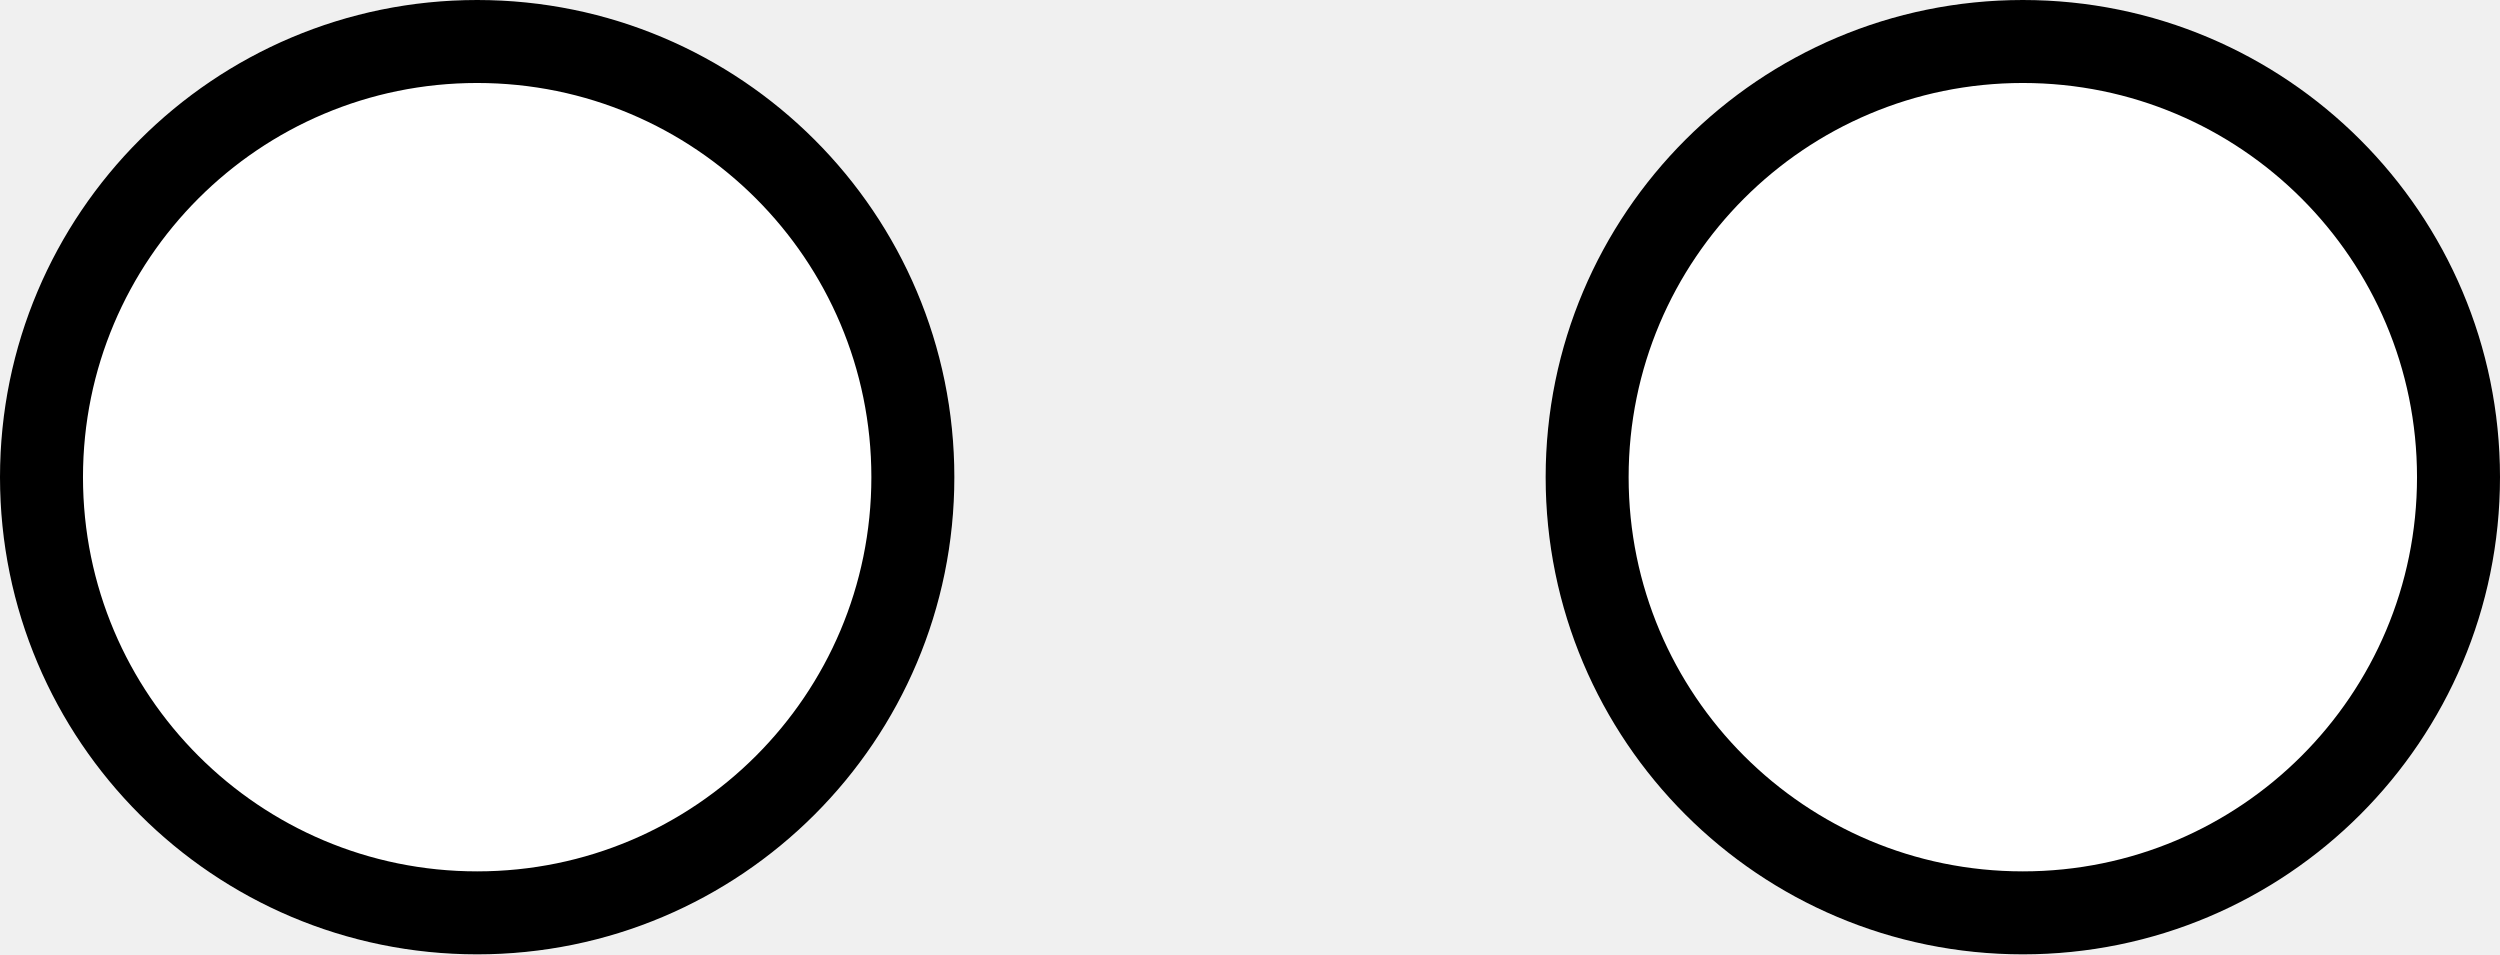
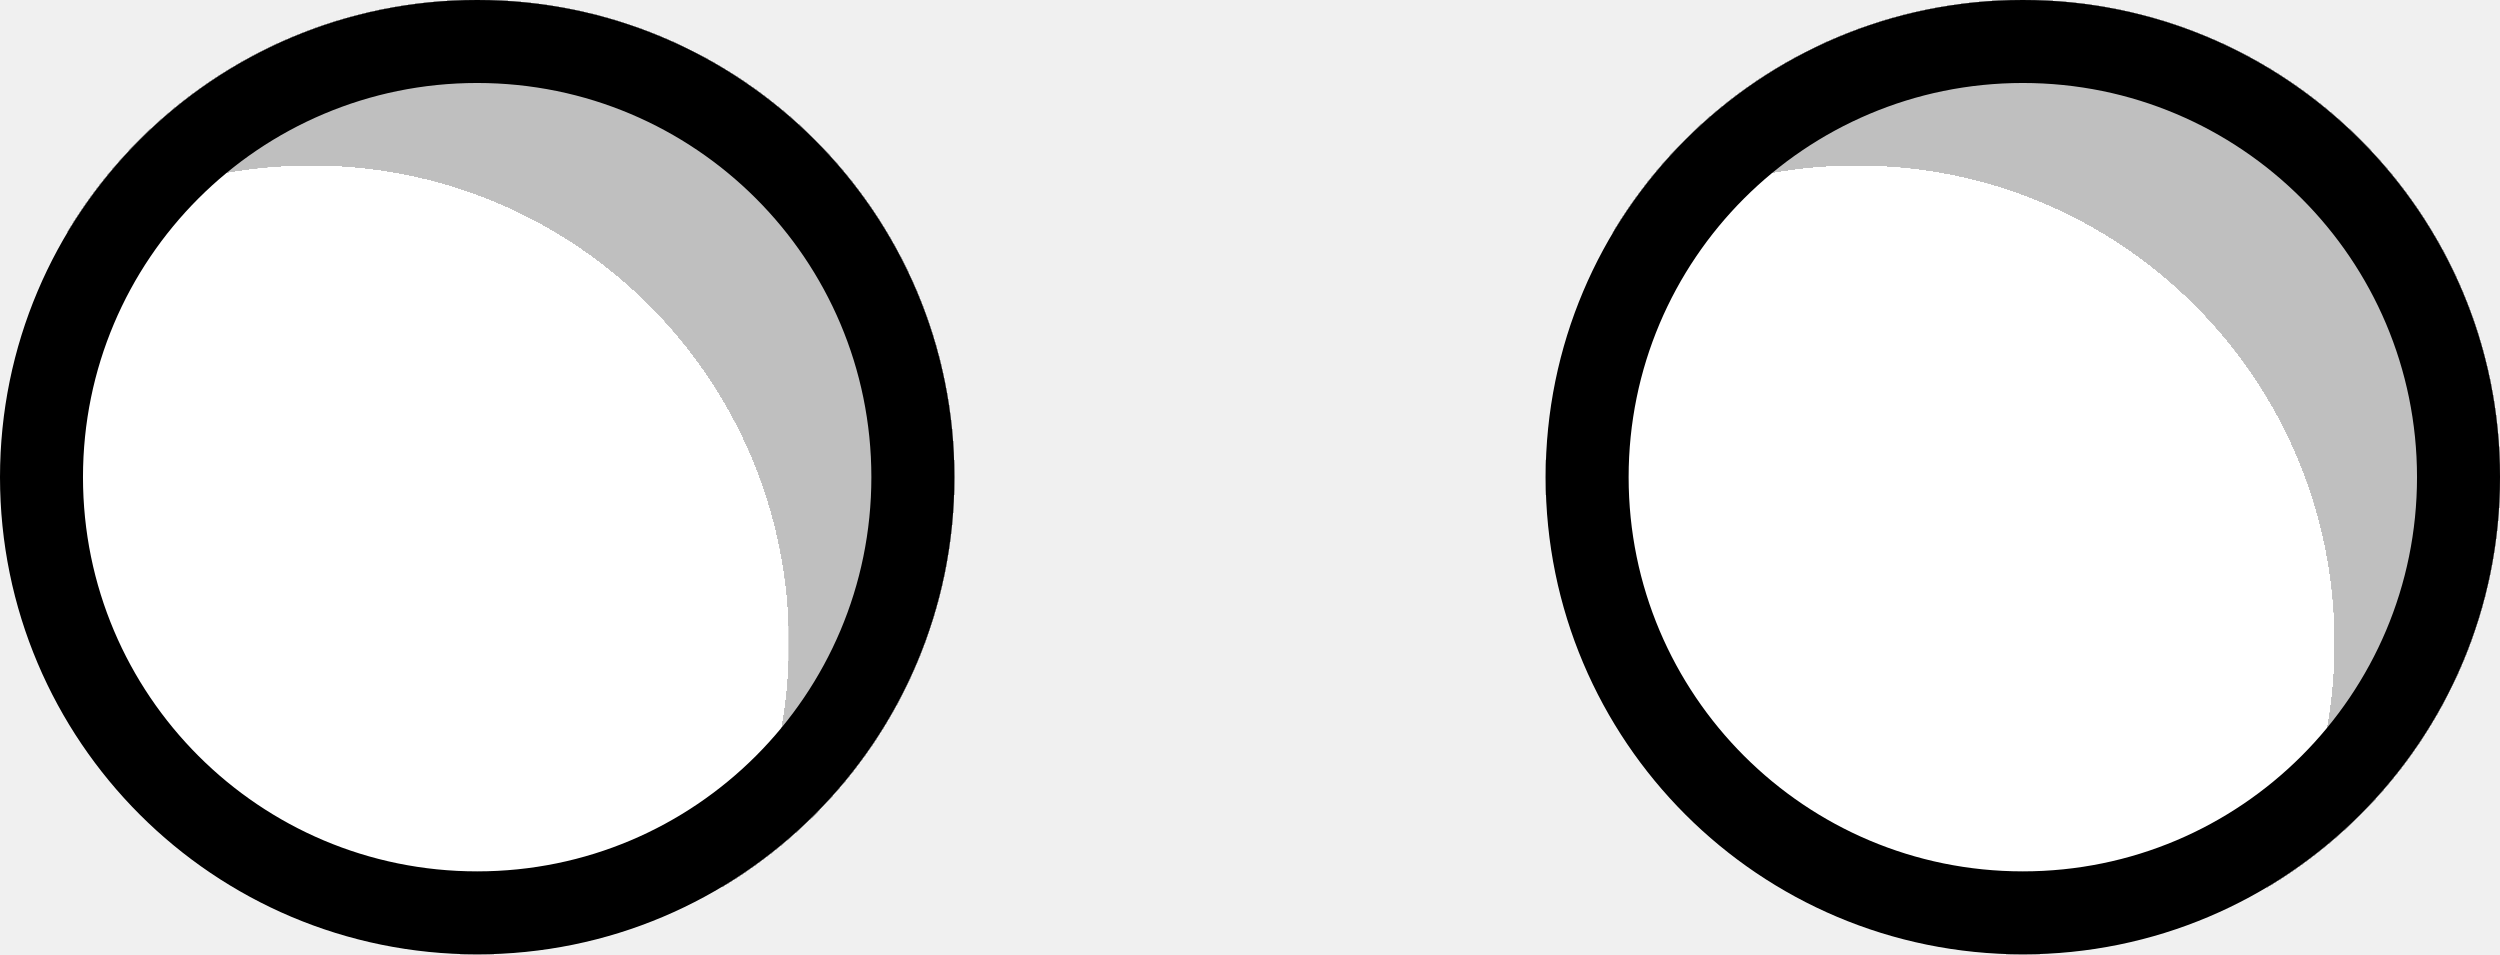
<svg xmlns="http://www.w3.org/2000/svg" width="482" height="184" viewBox="0 0 482 184" fill="none">
-   <circle cx="92" cy="92" r="92" fill="white" />
+   <g filter="url(#filter0_eyes-large-white)">
+     <circle cx="92" cy="92" r="92" fill="white" />
+   </g>
  <circle cx="92" cy="92" r="84" stroke="black" stroke-width="16" />
-   <circle cx="390" cy="92" r="92" fill="white" />
+   <g filter="url(#filter1_eyes-large-white)">
+     <circle cx="390" cy="92" r="92" fill="white" />
+   </g>
  <circle cx="390" cy="92" r="84" stroke="black" stroke-width="16" />
+   <defs>
+     <filter id="filter0_eyes-large-white" x="0" y="0" width="184" height="184" filterUnits="userSpaceOnUse" color-interpolation-filters="sRGB">
+       <feFlood flood-opacity="0" result="BackgroundImageFix" />
+       <feBlend mode="normal" in="SourceGraphic" in2="BackgroundImageFix" result="shape" />
+       <feColorMatrix in="SourceAlpha" type="matrix" values="0 0 0 0 0 0 0 0 0 0 0 0 0 0 0 0 0 0 127 0" result="hardAlpha" />
+       <feOffset dx="24" dy="-24" />
+       <feComposite in2="hardAlpha" operator="arithmetic" k2="-1" k3="1" />
+       <feColorMatrix type="matrix" values="0 0 0 0 1 0 0 0 0 1 0 0 0 0 1 0 0 0 0.08 0" />
+       <feBlend mode="normal" in2="shape" result="effect1_innerShadow_207_3456" />
+       <feColorMatrix in="SourceAlpha" type="matrix" values="0 0 0 0 0 0 0 0 0 0 0 0 0 0 0 0 0 0 127 0" result="hardAlpha" />
+       <feOffset dx="-32" dy="32" />
+       <feComposite in2="hardAlpha" operator="arithmetic" k2="-1" k3="1" />
+       <feColorMatrix type="matrix" values="0 0 0 0 0 0 0 0 0 0 0 0 0 0 0 0 0 0 0.25 0" />
+       <feBlend mode="normal" in2="effect1_innerShadow_207_3456" result="effect2_innerShadow_207_3456" />
+     </filter>
+     <filter id="filter1_eyes-large-white" x="298" y="0" width="184" height="184" filterUnits="userSpaceOnUse" color-interpolation-filters="sRGB">
+       <feFlood flood-opacity="0" result="BackgroundImageFix" />
+       <feBlend mode="normal" in="SourceGraphic" in2="BackgroundImageFix" result="shape" />
+       <feColorMatrix in="SourceAlpha" type="matrix" values="0 0 0 0 0 0 0 0 0 0 0 0 0 0 0 0 0 0 127 0" result="hardAlpha" />
+       <feOffset dx="24" dy="-24" />
+       <feComposite in2="hardAlpha" operator="arithmetic" k2="-1" k3="1" />
+       <feColorMatrix type="matrix" values="0 0 0 0 1 0 0 0 0 1 0 0 0 0 1 0 0 0 0.08 0" />
+       <feBlend mode="normal" in2="shape" result="effect1_innerShadow_207_3456" />
+       <feColorMatrix in="SourceAlpha" type="matrix" values="0 0 0 0 0 0 0 0 0 0 0 0 0 0 0 0 0 0 127 0" result="hardAlpha" />
+       <feOffset dx="-32" dy="32" />
+       <feComposite in2="hardAlpha" operator="arithmetic" k2="-1" k3="1" />
+       <feColorMatrix type="matrix" values="0 0 0 0 0 0 0 0 0 0 0 0 0 0 0 0 0 0 0.25 0" />
+       <feBlend mode="normal" in2="effect1_innerShadow_207_3456" result="effect2_innerShadow_207_3456" />
+     </filter>
+   </defs>
</svg>
